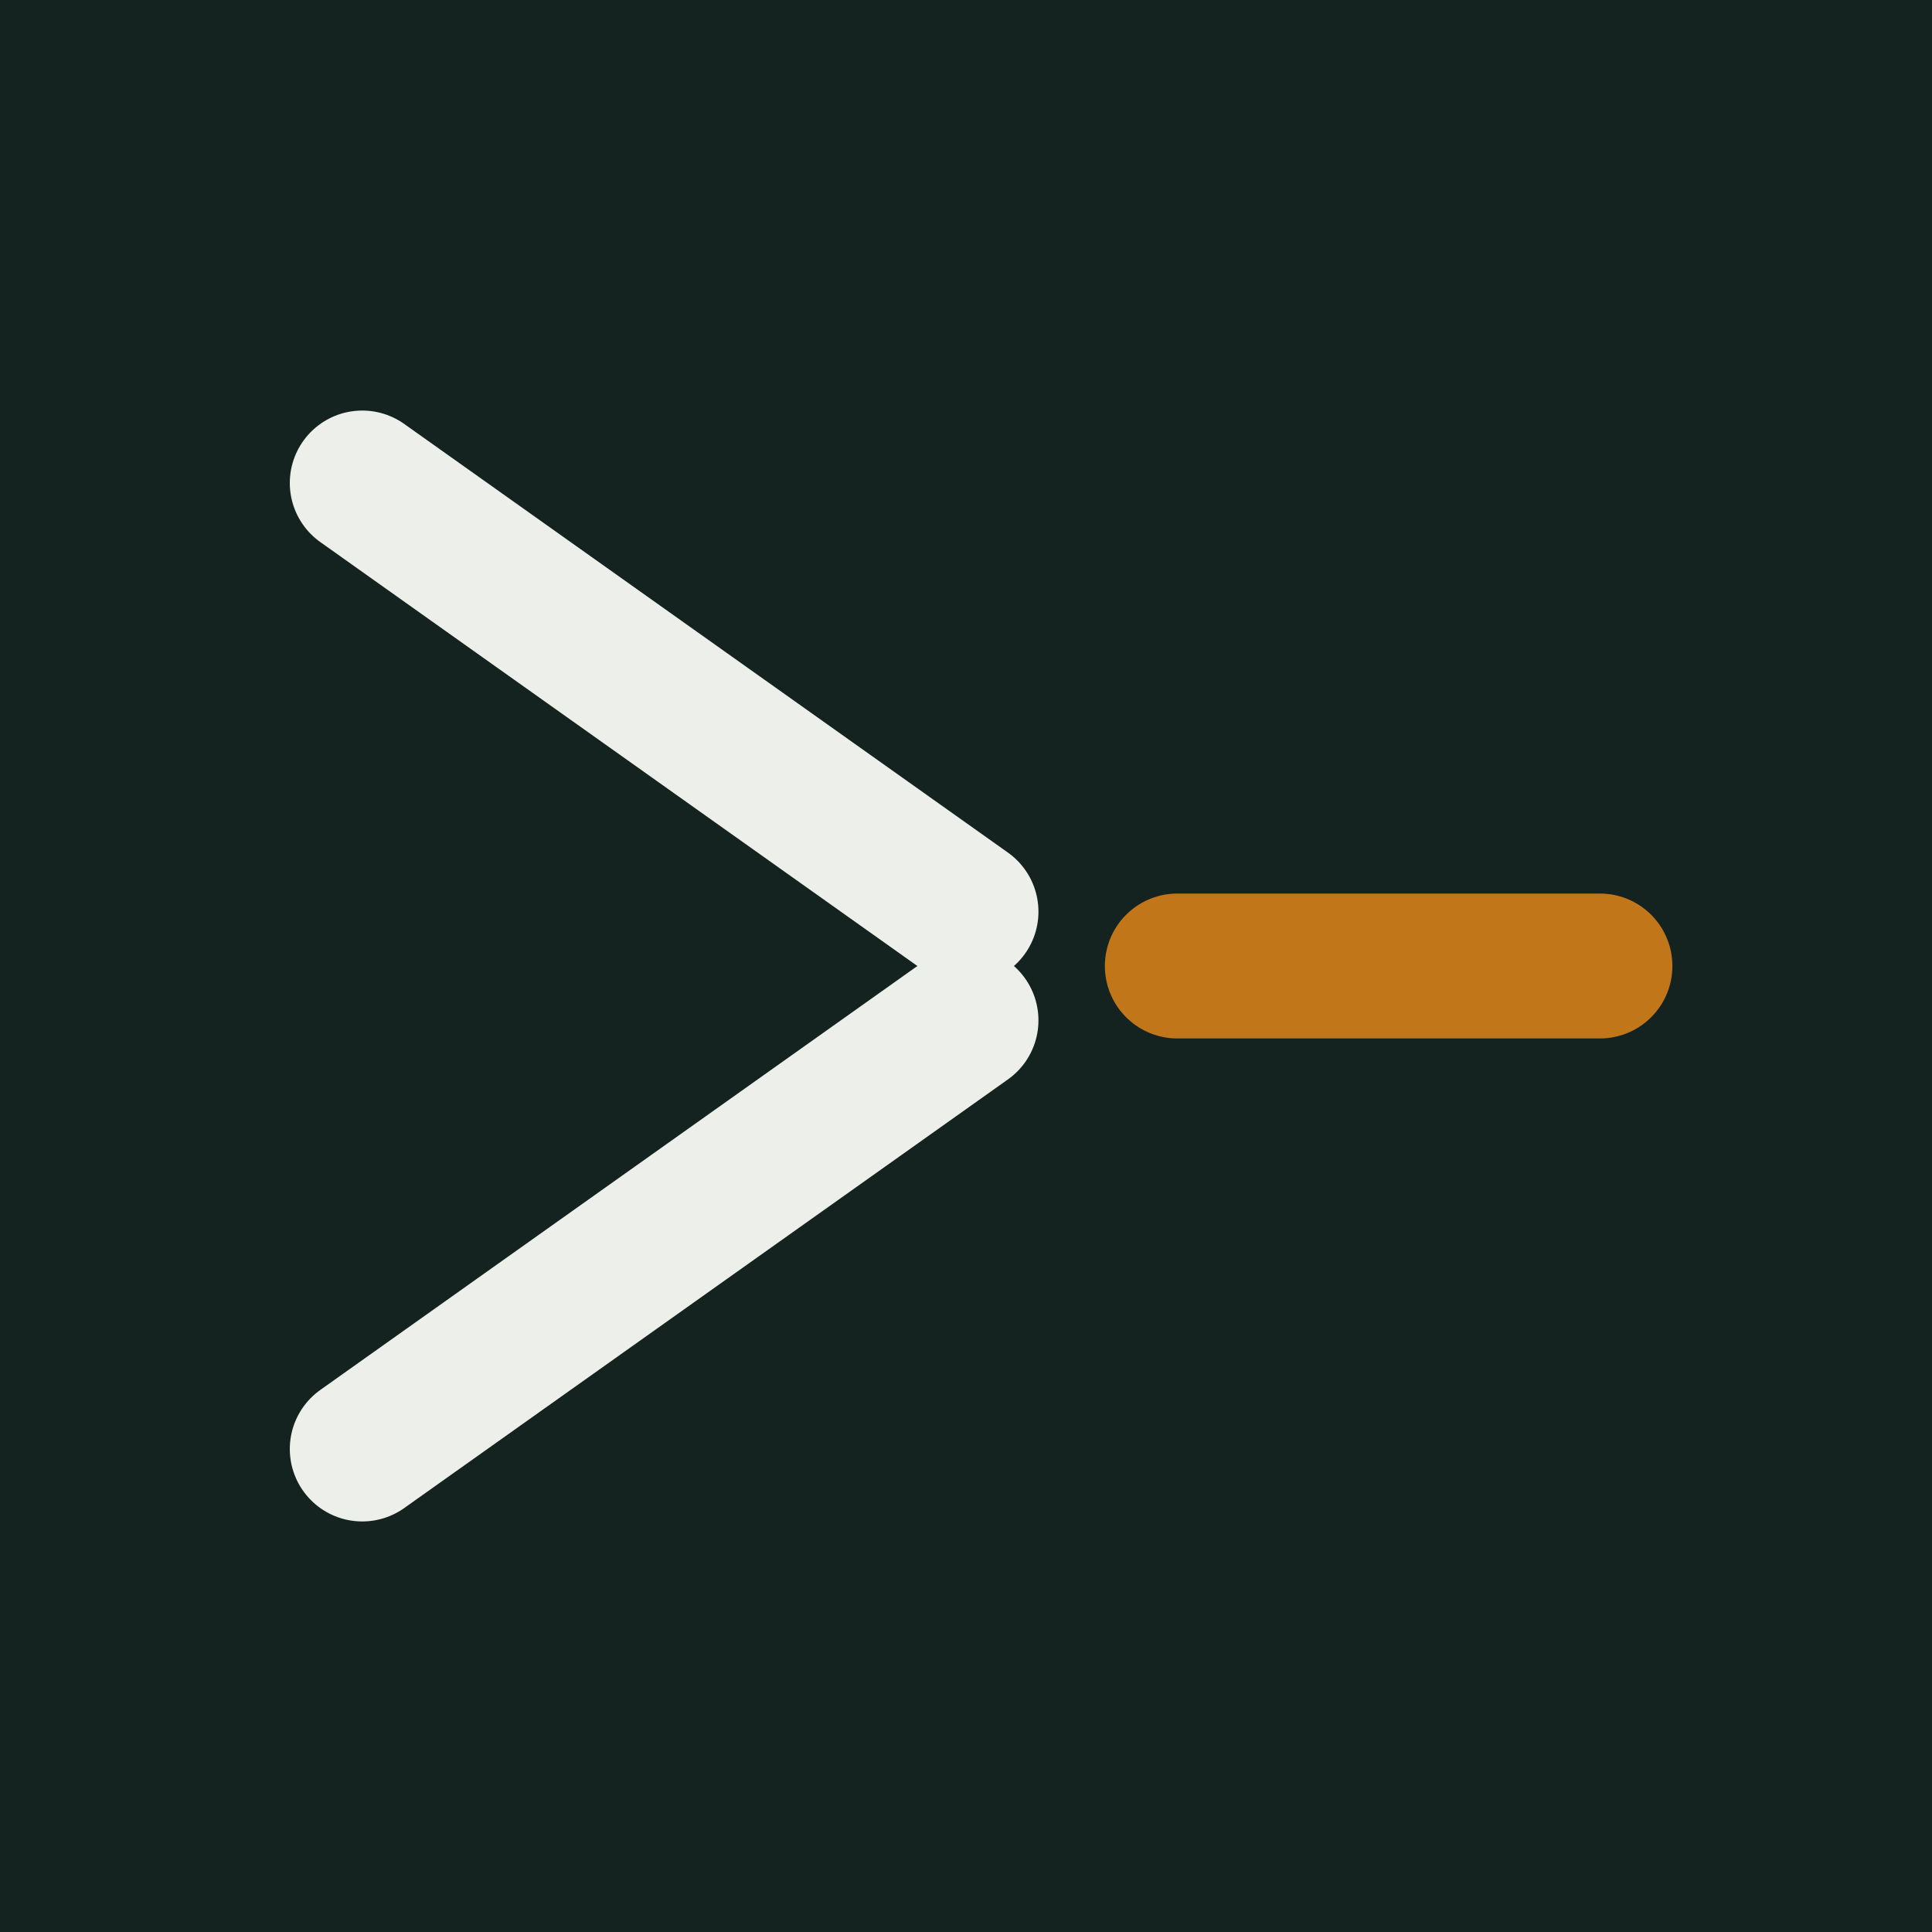
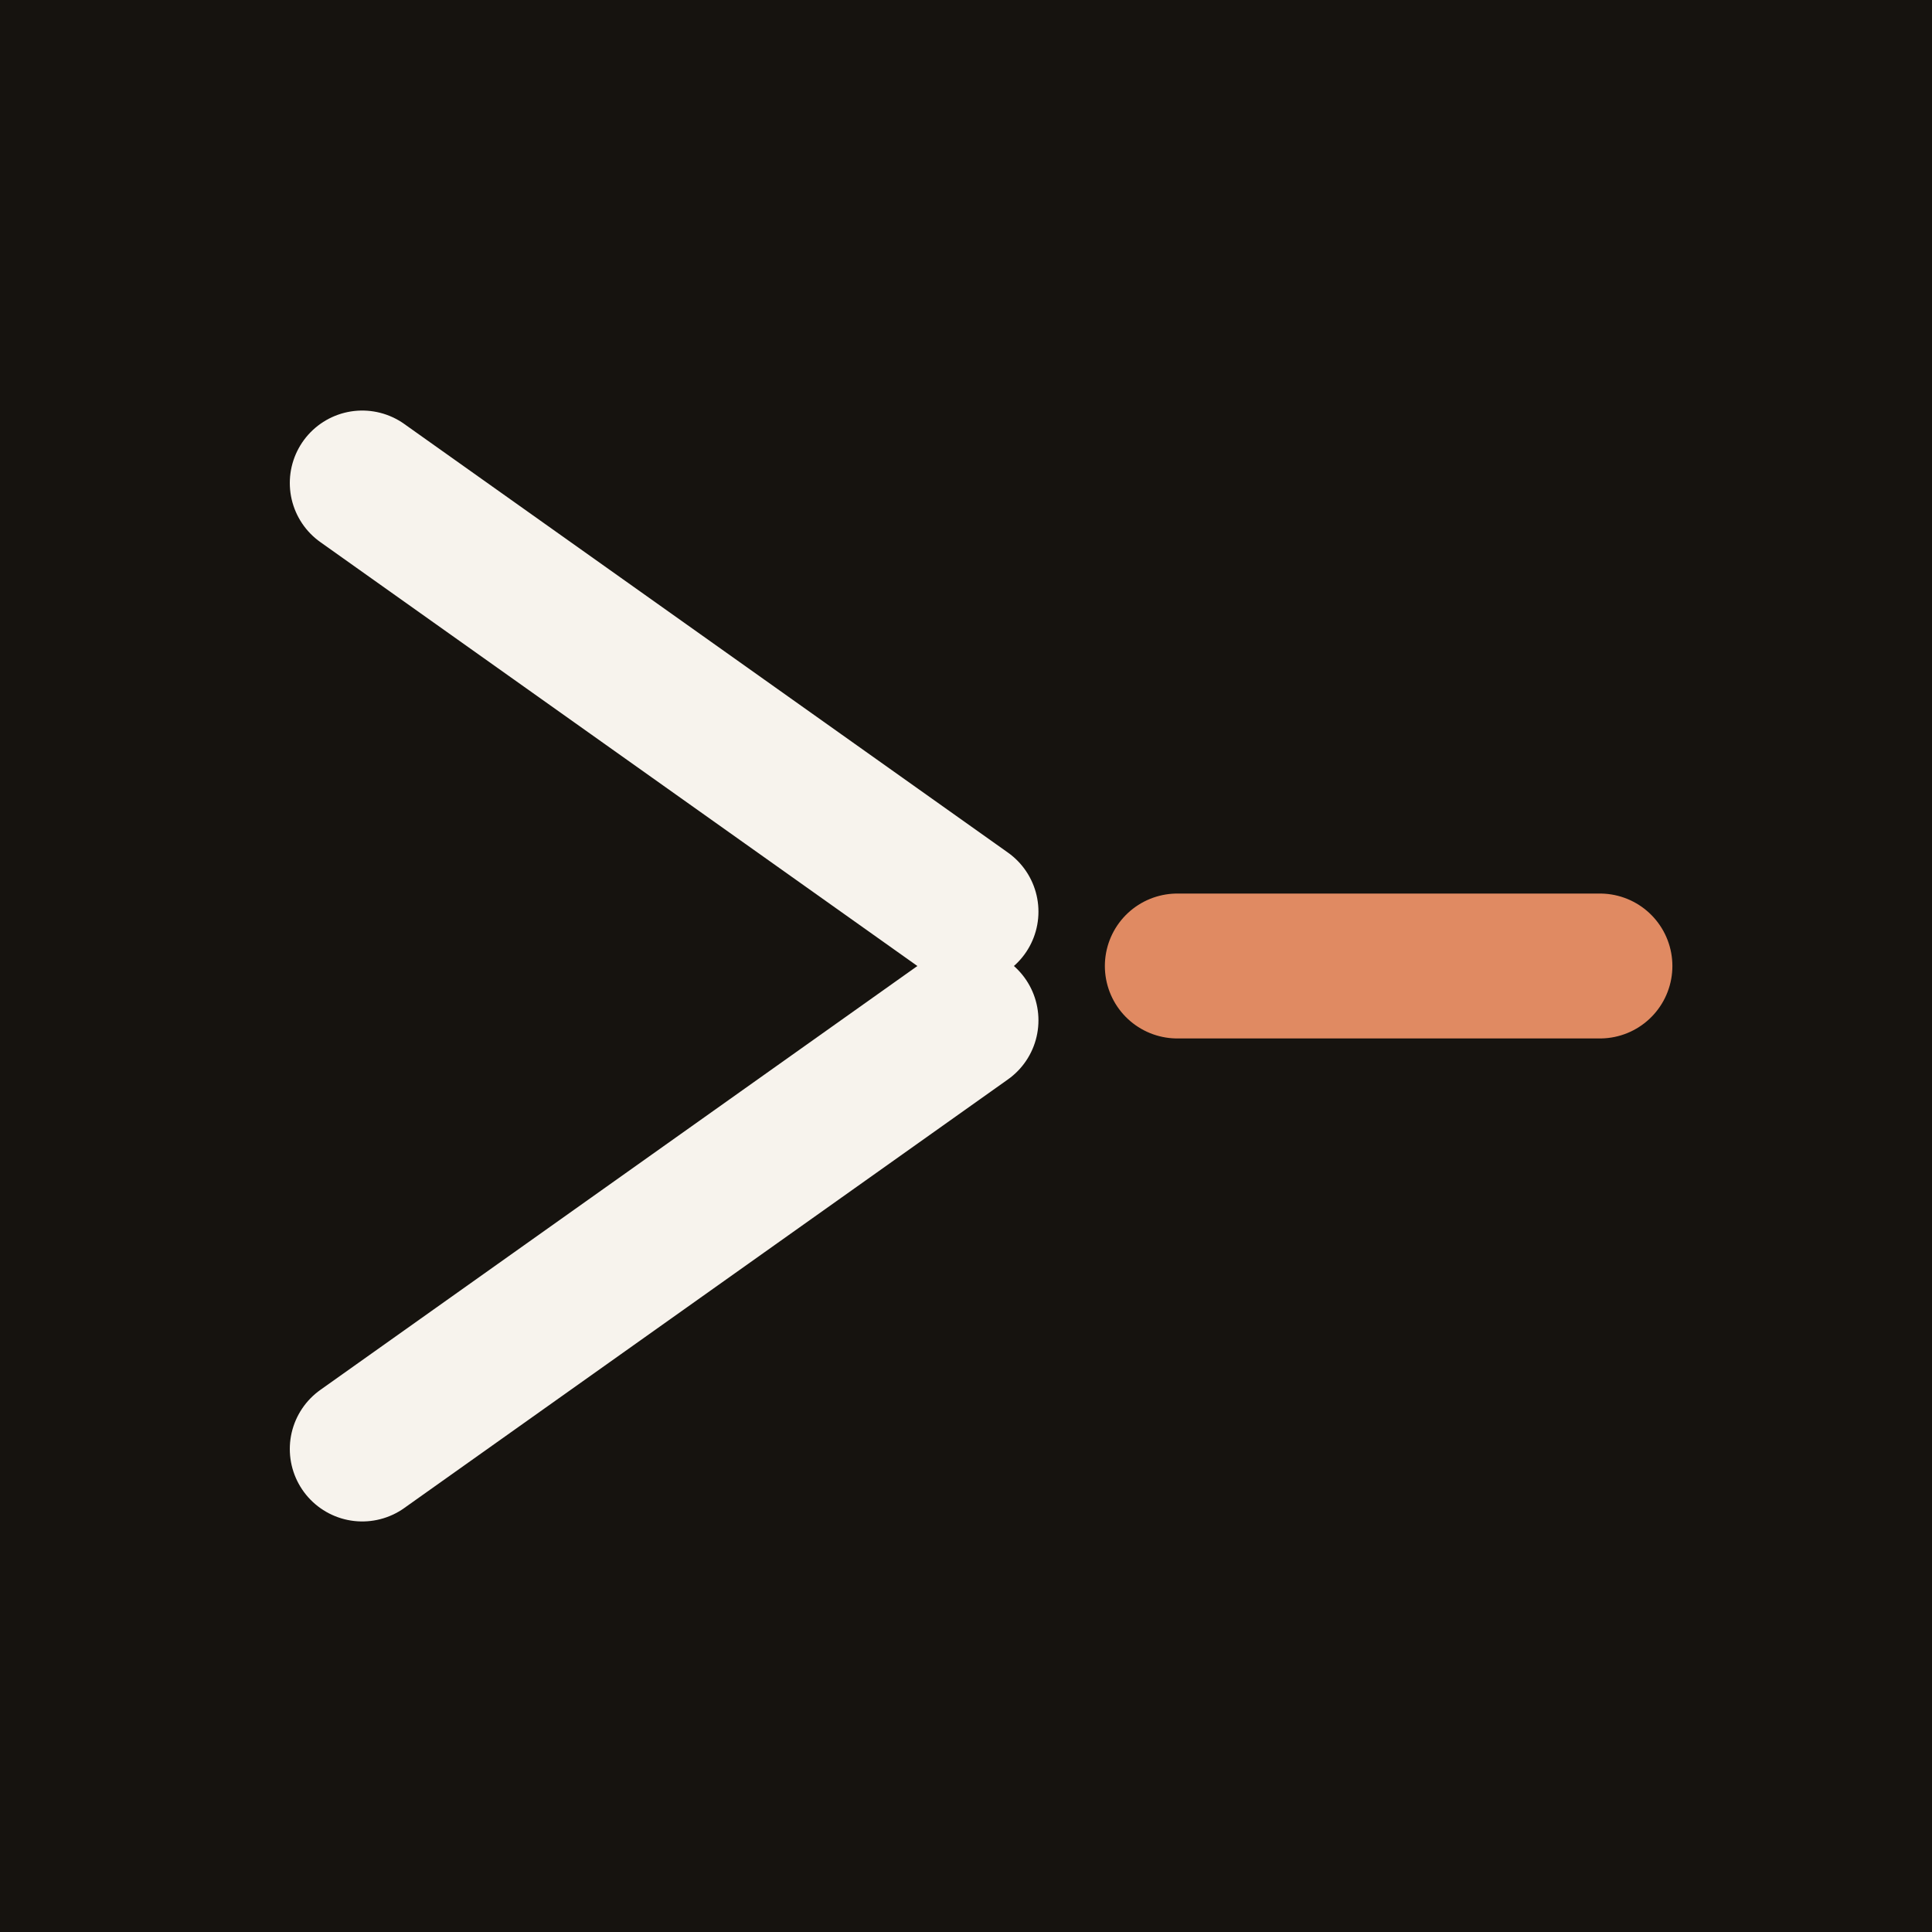
<svg xmlns="http://www.w3.org/2000/svg" viewBox="0 0 32 32">
-   <rect width="32" height="32" fill="#14231F" />
-   <path d="M6 8 L16 15.1 M6 24 L16 16.9" stroke="#EDEFEA" stroke-width="2.4" stroke-linecap="round" fill="none" />
-   <path d="M19.5 16 H26.5" stroke="#C2761A" stroke-width="2.4" stroke-linecap="round" fill="none" />
+   <rect width="32" height="32" fill="#16130F" />
+   <path d="M6 8 L16 15.1 M6 24 L16 16.9" stroke="#F7F3ED" stroke-width="2.4" stroke-linecap="round" fill="none" />
+   <path d="M19.5 16 H26.5" stroke="#E08A62" stroke-width="2.4" stroke-linecap="round" fill="none" />
</svg>
